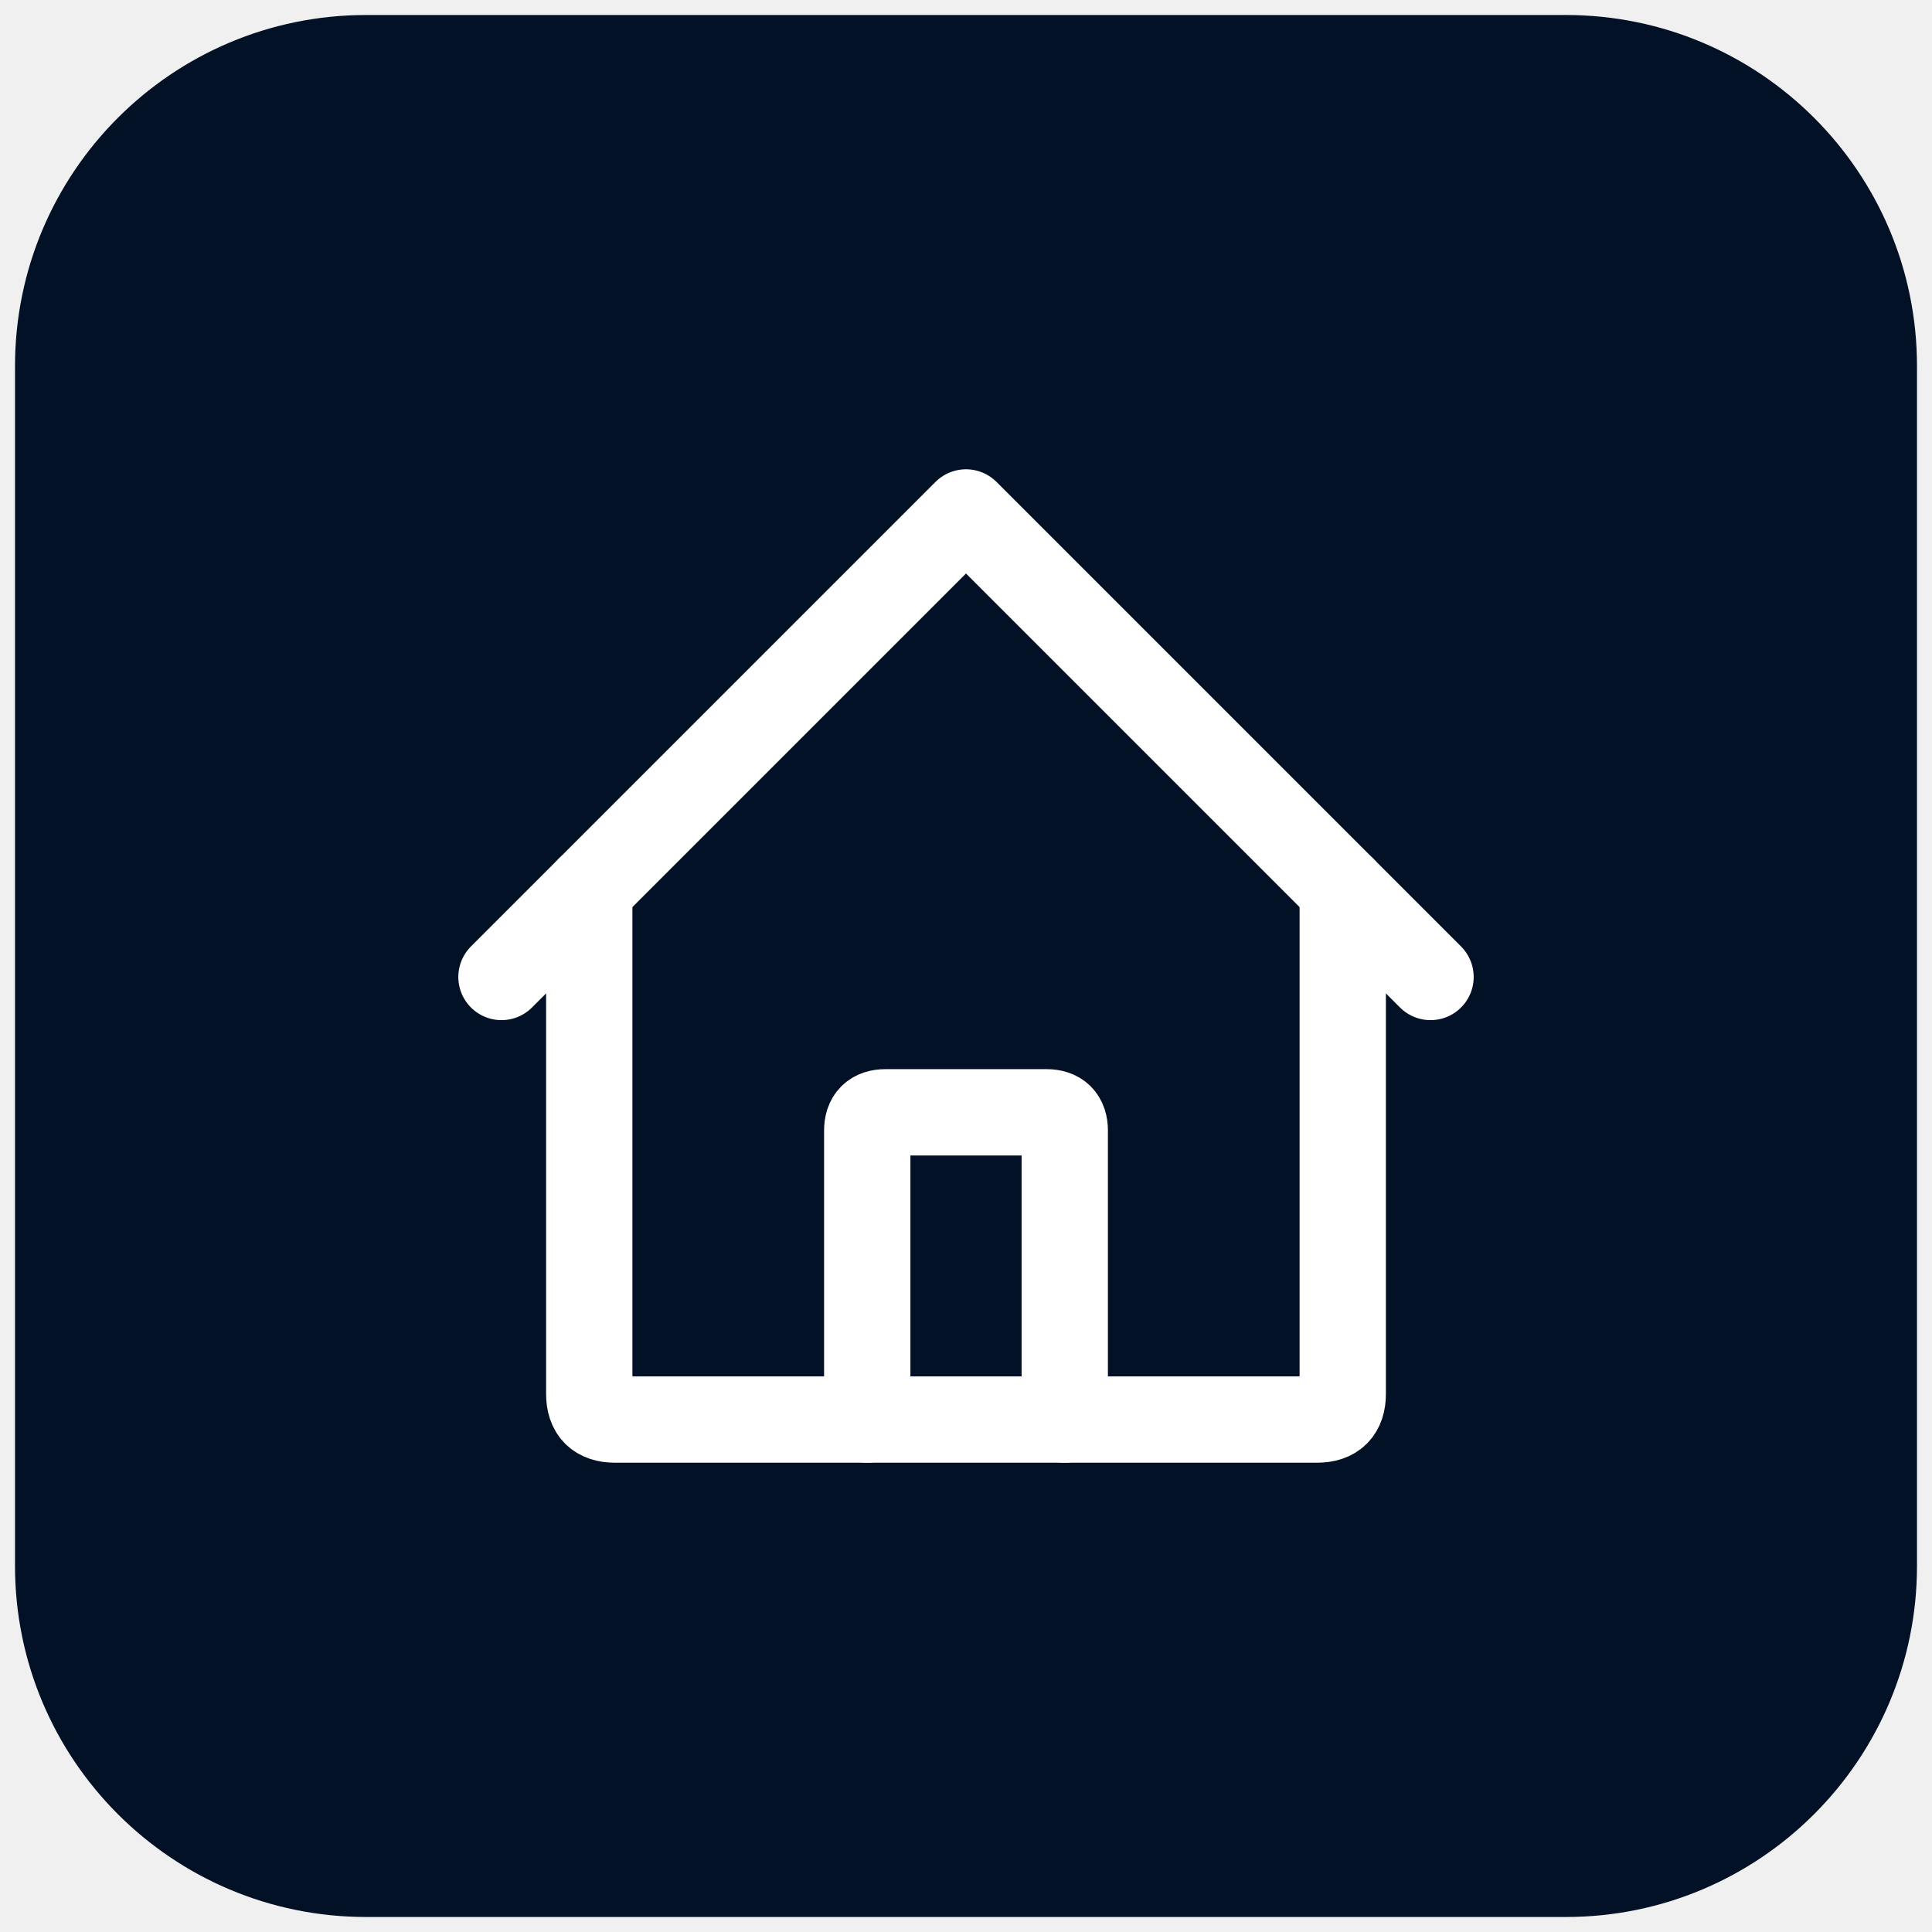
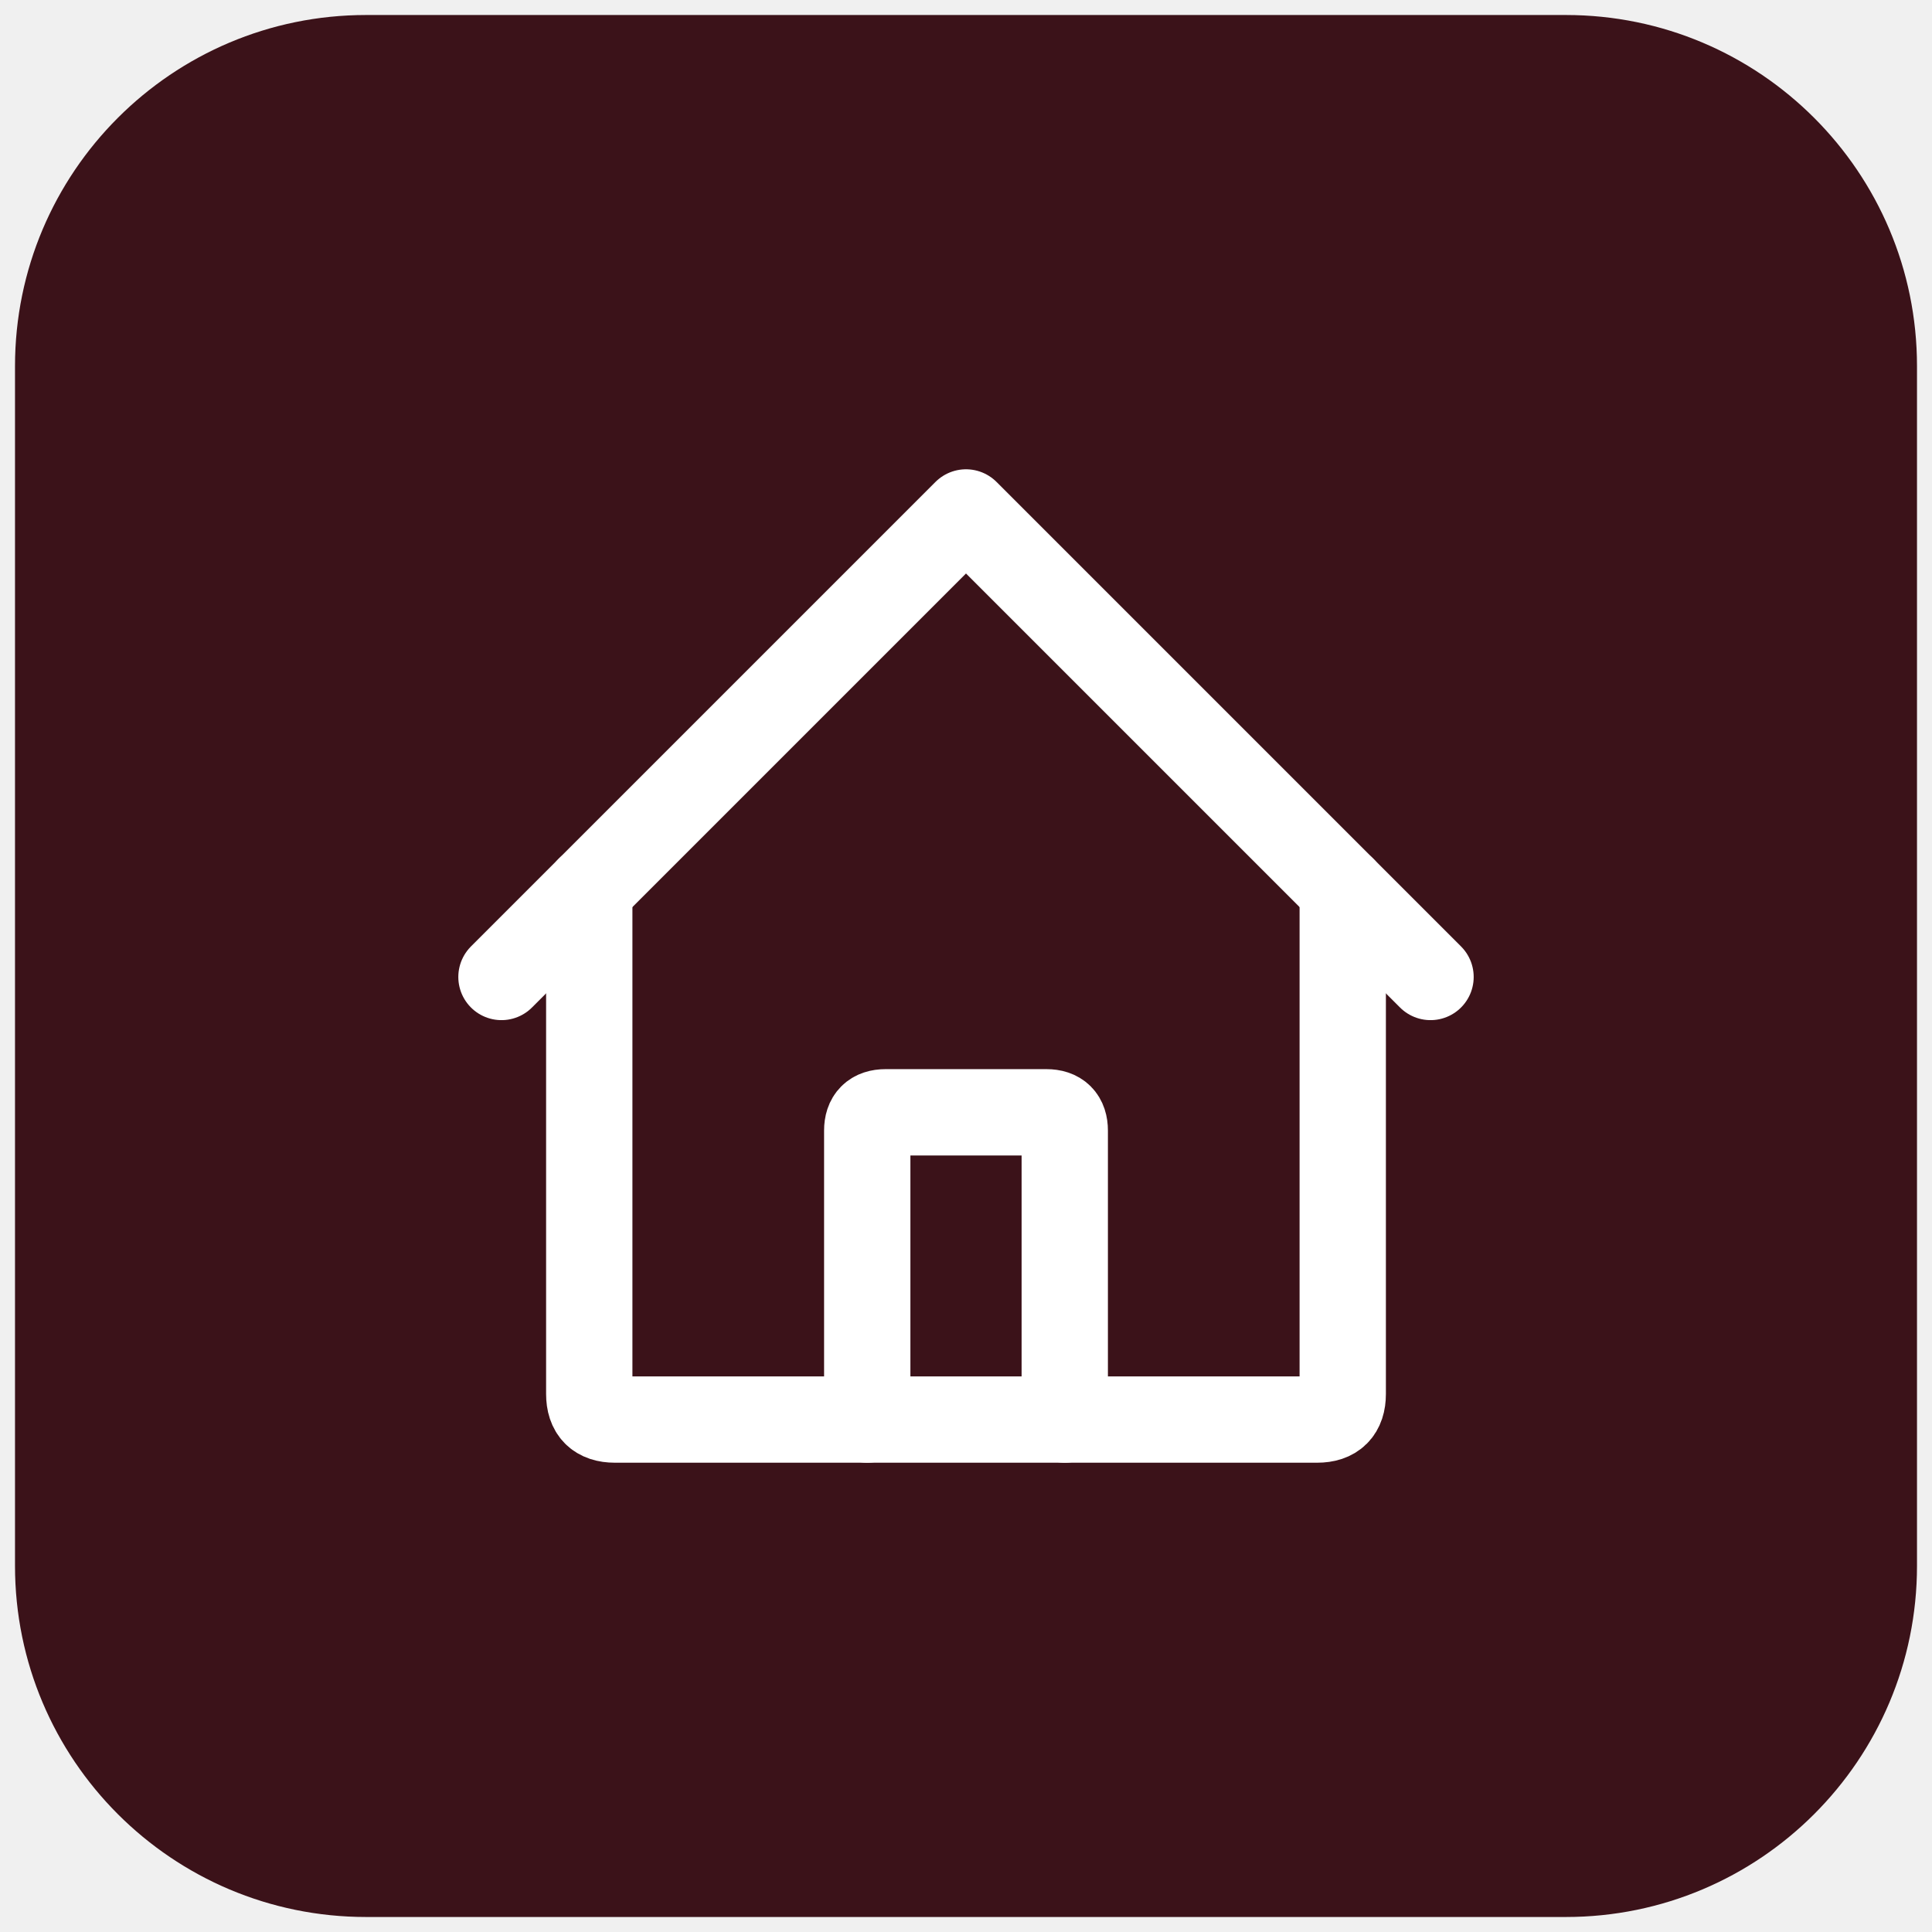
<svg xmlns="http://www.w3.org/2000/svg" viewBox="100 100 824 824" width="824" height="824" shape-rendering="geometricPrecision">
  <defs>
    <linearGradient id="sovereignGold_04_Monolithic_Navy_Squircle_Icon_Transparent" x1="0%" y1="0%" x2="100%" y2="100%">
-       <stop offset="0%" stop-color="#DFBA5B" />
-       <stop offset="50%" stop-color="#D7B04E" />
-       <stop offset="100%" stop-color="#C89F3F" />
+       <stop offset="0%" stop-color="#C9A257" />
+       <stop offset="50%" stop-color="#C9A257" />
+       <stop offset="100%" stop-color="#B08A3E" />
    </linearGradient>
    <linearGradient id="brushedGold_04_Monolithic_Navy_Squircle_Icon_Transparent" x1="0%" y1="0%" x2="100%" y2="100%">
-       <stop offset="0%" stop-color="#F6E2A4" />
-       <stop offset="35%" stop-color="#DFB859" />
-       <stop offset="70%" stop-color="#C59B3B" />
-       <stop offset="100%" stop-color="#9E7622" />
+       <stop offset="0%" stop-color="#ECD9A6" />
+       <stop offset="35%" stop-color="#C9A257" />
+       <stop offset="70%" stop-color="#B08A3E" />
+       <stop offset="100%" stop-color="#7D5F1F" />
    </linearGradient>
    <linearGradient id="daylightGold_04_Monolithic_Navy_Squircle_Icon_Transparent" x1="0%" y1="0%" x2="100%" y2="100%">
-       <stop offset="0%" stop-color="#D4AC4B" />
-       <stop offset="50%" stop-color="#C29736" />
-       <stop offset="100%" stop-color="#A67C21" />
+       <stop offset="0%" stop-color="#C9A257" />
+       <stop offset="50%" stop-color="#B08A3E" />
+       <stop offset="100%" stop-color="#7D5F1F" />
    </linearGradient>
    <radialGradient id="midnightNavyBg_04_Monolithic_Navy_Squircle_Icon_Transparent" cx="50%" cy="45%" r="75%">
-       <stop offset="0%" stop-color="#051B38" />
-       <stop offset="65%" stop-color="#021125" />
-       <stop offset="100%" stop-color="#010A17" />
+       <stop offset="0%" stop-color="#4A1520" />
+       <stop offset="65%" stop-color="#3B1219" />
+       <stop offset="100%" stop-color="#2A0B10" />
    </radialGradient>
  </defs>
  <g transform="translate(-311.68, -589.36) scale(3.12)">
    <g>
-       <rect x="134.00" y="223.00" width="260.00" height="260.00" rx="48.00" fill="#021125" />
+       <rect x="134.00" y="223.00" width="260.00" height="260.00" rx="48.00" fill="#3B1219" />
      <g fill="none" stroke="#FFFFFF" stroke-width="11.80" stroke-linecap="round" stroke-linejoin="round">
        <path d="M 200.50,354.50 L 264.00,291.00 L 327.50,354.50" />
        <path d="M 212.50,342.50 L 212.50,411.50 Q 212.50,415.00 216.00,415.00 L 312.00,415.00 Q 315.50,415.00 315.50,411.50 L 315.50,342.50" />
        <path d="M 250.50,415.00 L 250.50,375.50 Q 250.50,373.00 253.00,373.00 L 275.00,373.00 Q 277.50,373.00 277.50,375.50 L 277.50,415.00" />
      </g>
    </g>
  </g>
</svg>
